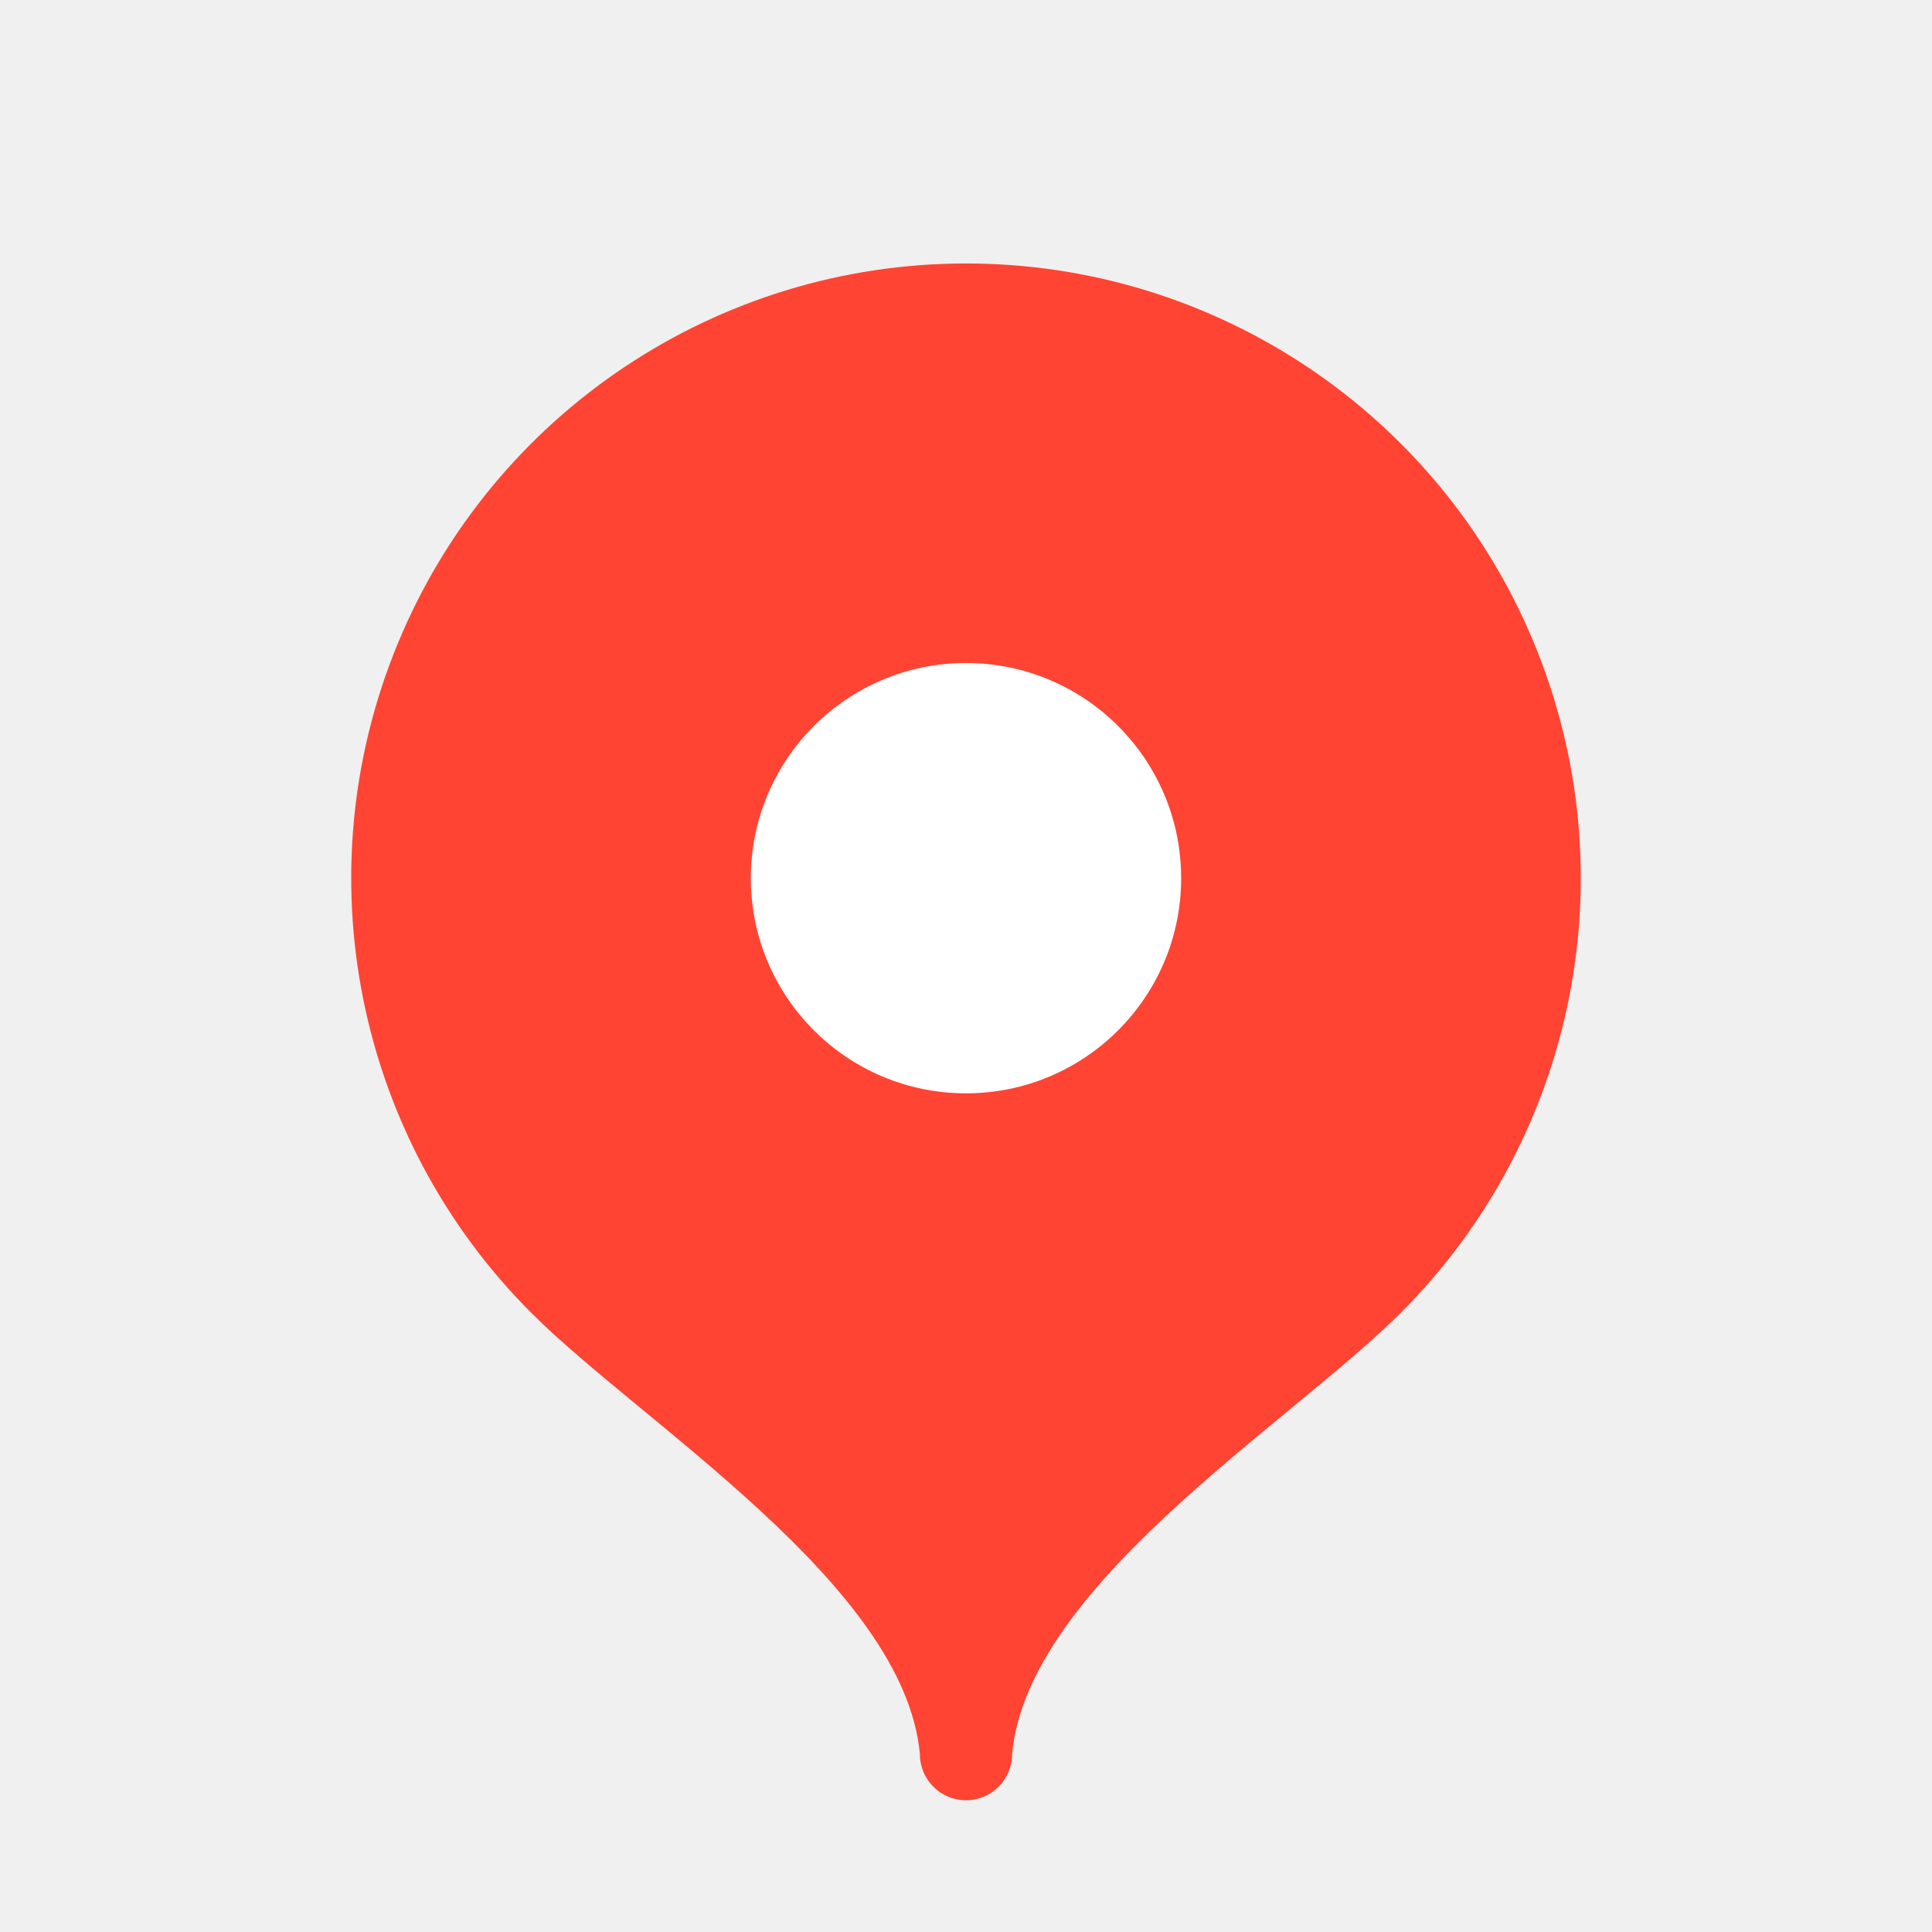
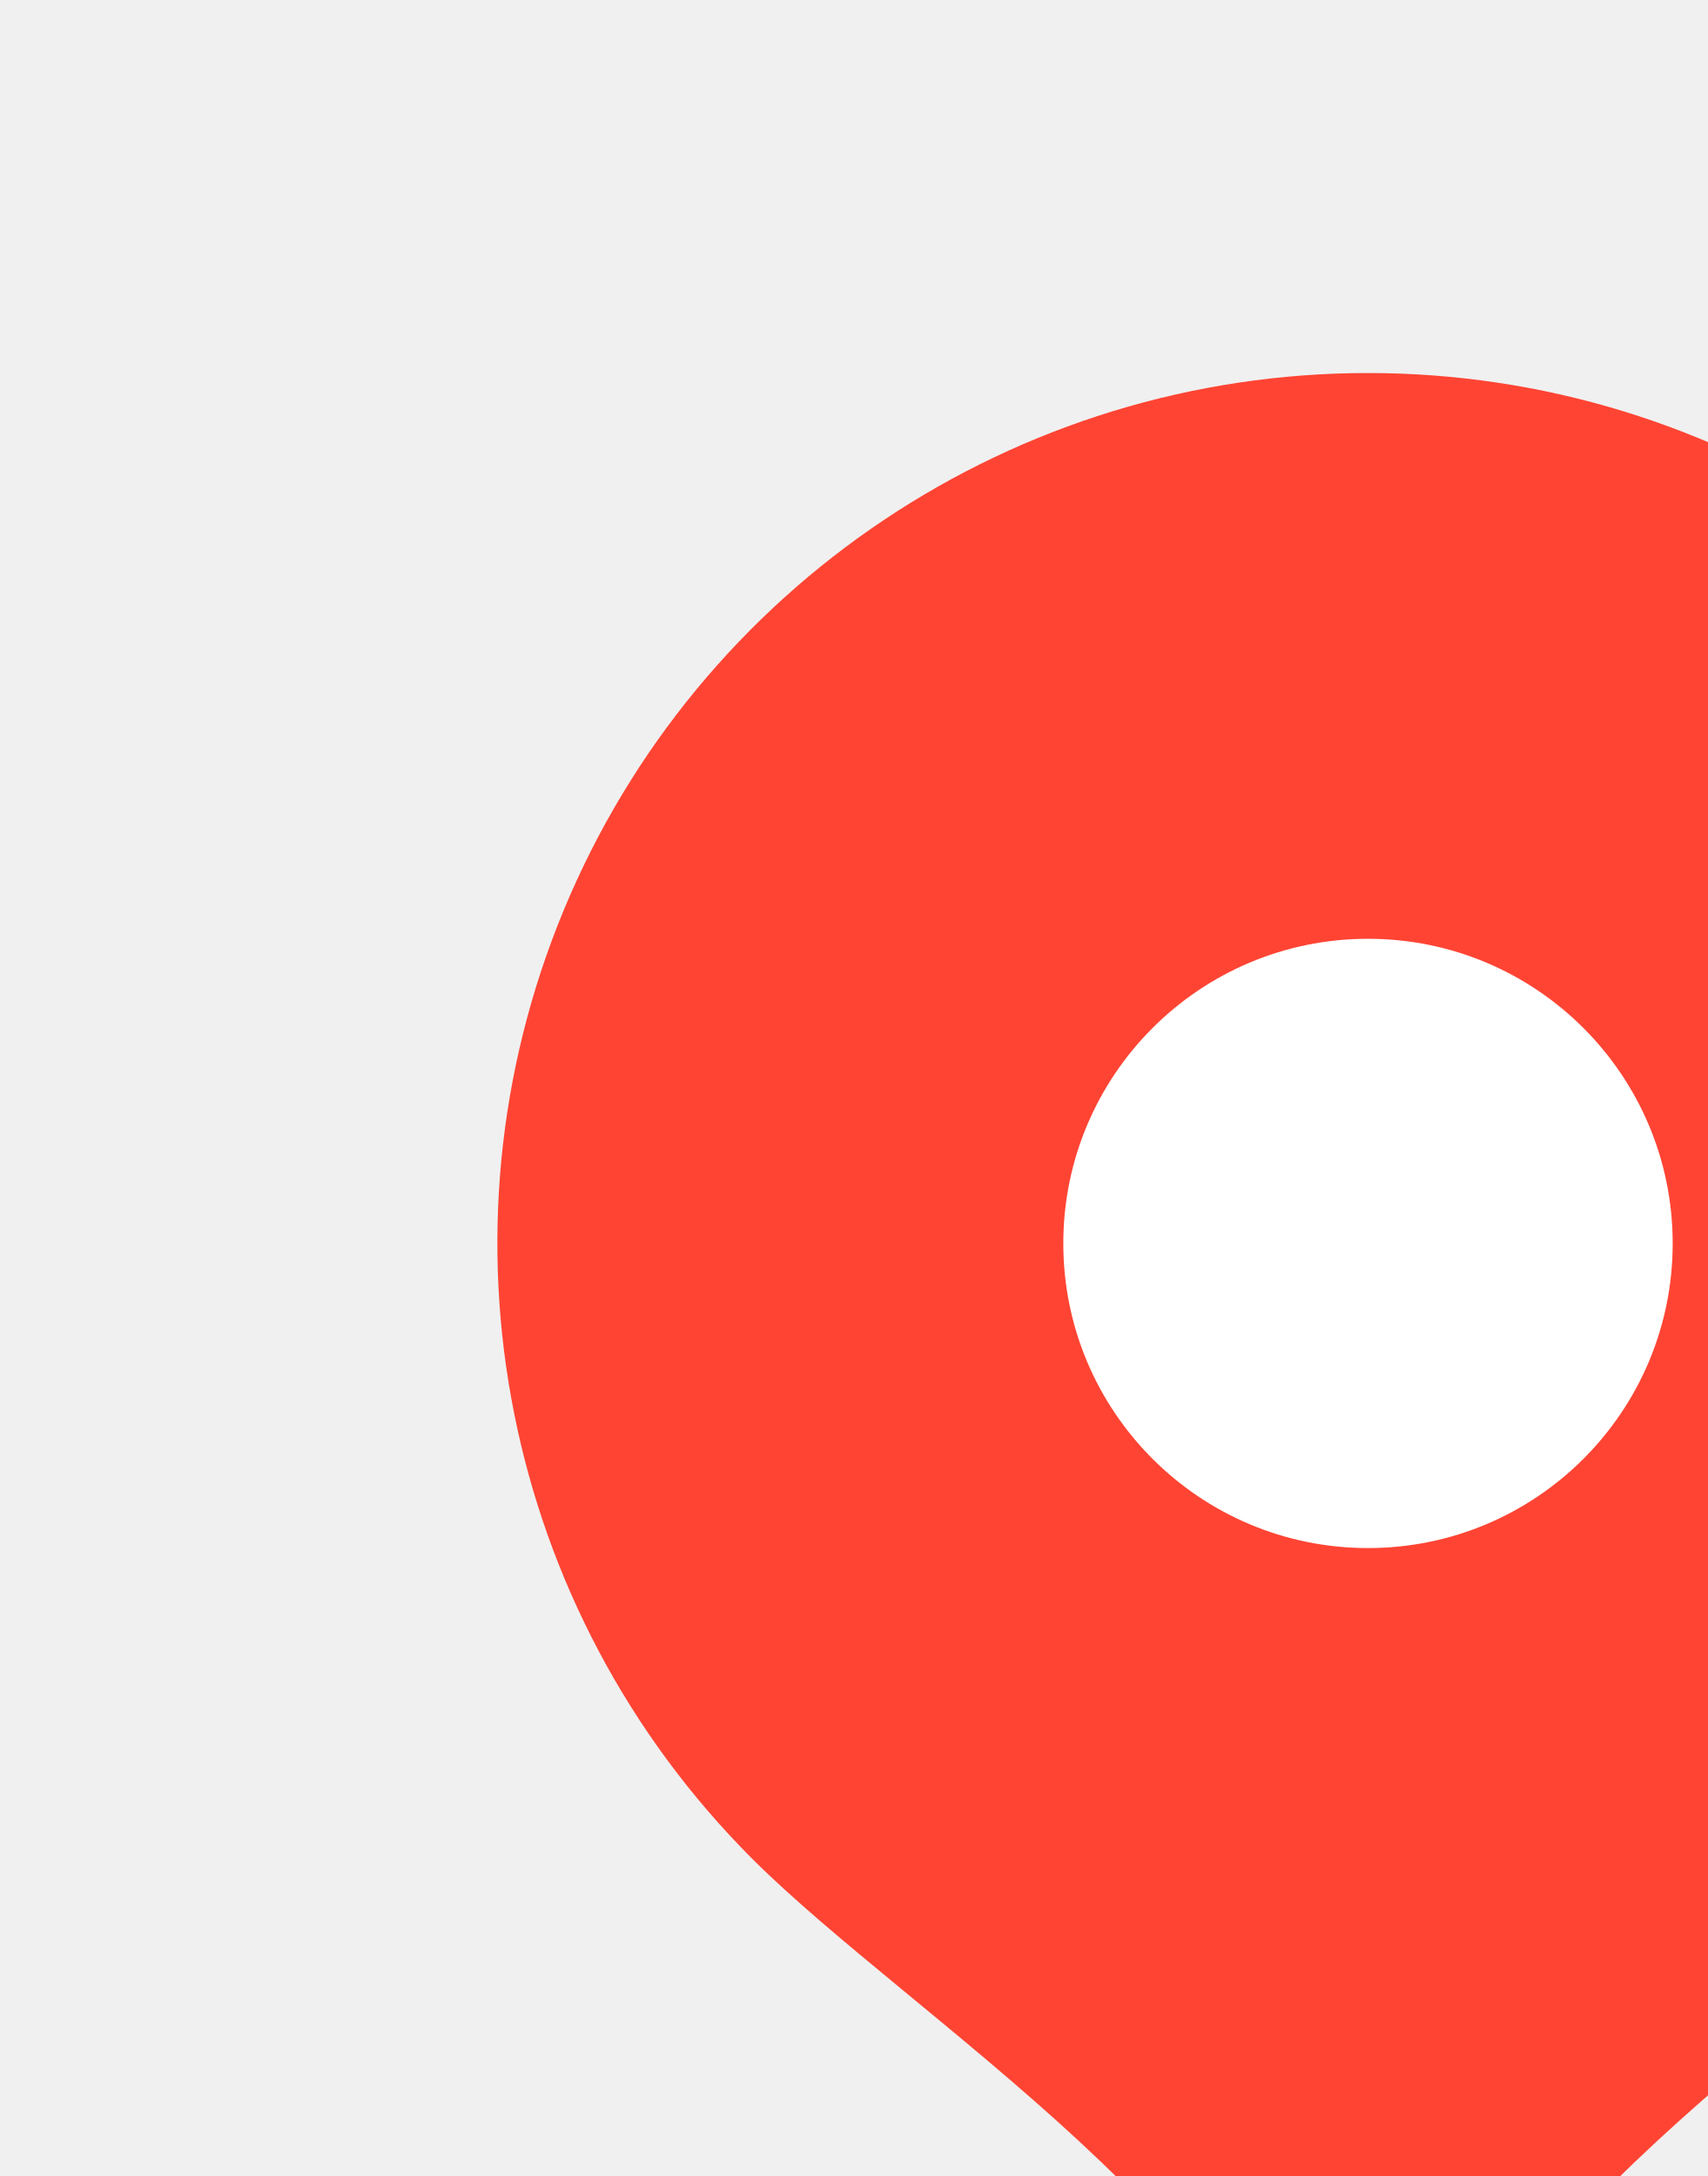
- <svg xmlns="http://www.w3.org/2000/svg" width="44" height="44" fill="none">
+ <svg xmlns="http://www.w3.org/2000/svg" fill="none">
  <path d="M22 6a14 14 0 0 0-9.9 23.9c2.53 2.53 8.5 6.2 8.85 10.05a1.05 1.05 0 1 0 2.1 0c.35-3.85 6.32-7.52 8.85-10.05A14 14 0 0 0 22 6z" fill="#F43" />
  <path d="M22 24.9a4.9 4.9 0 1 0 0-9.8 4.9 4.9 0 0 0 0 9.8z" fill="#fff" />
</svg>
